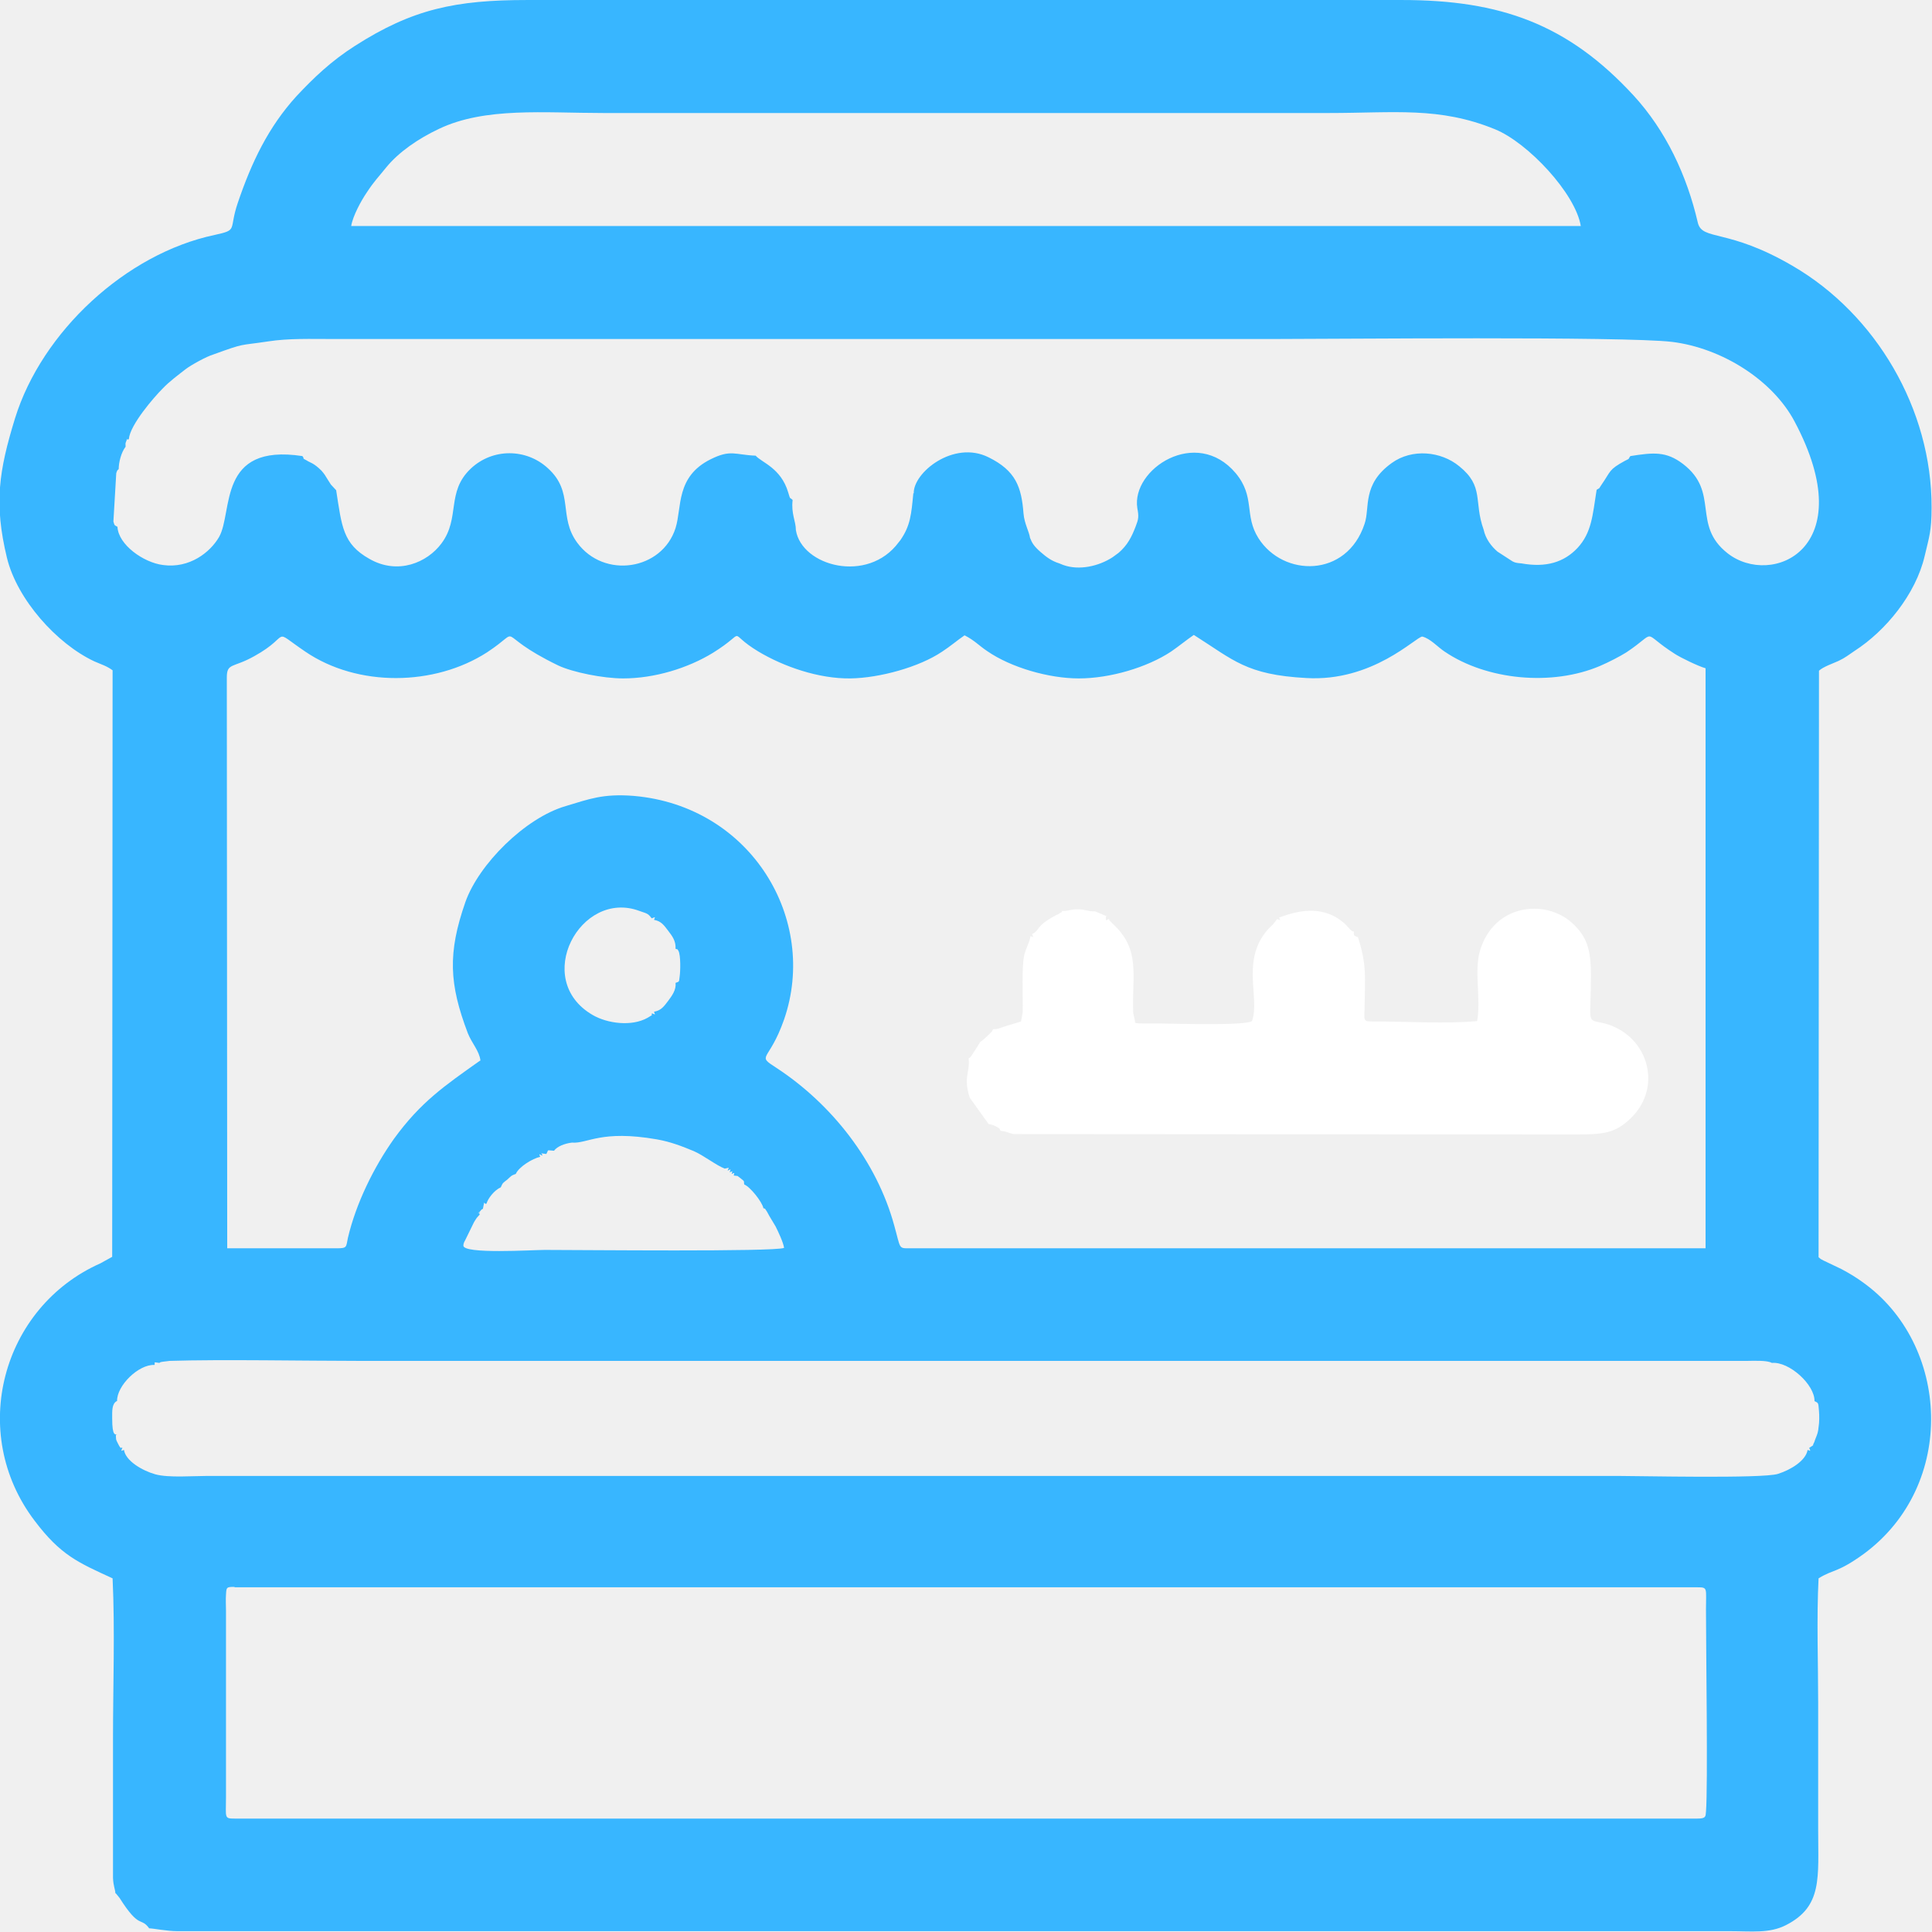
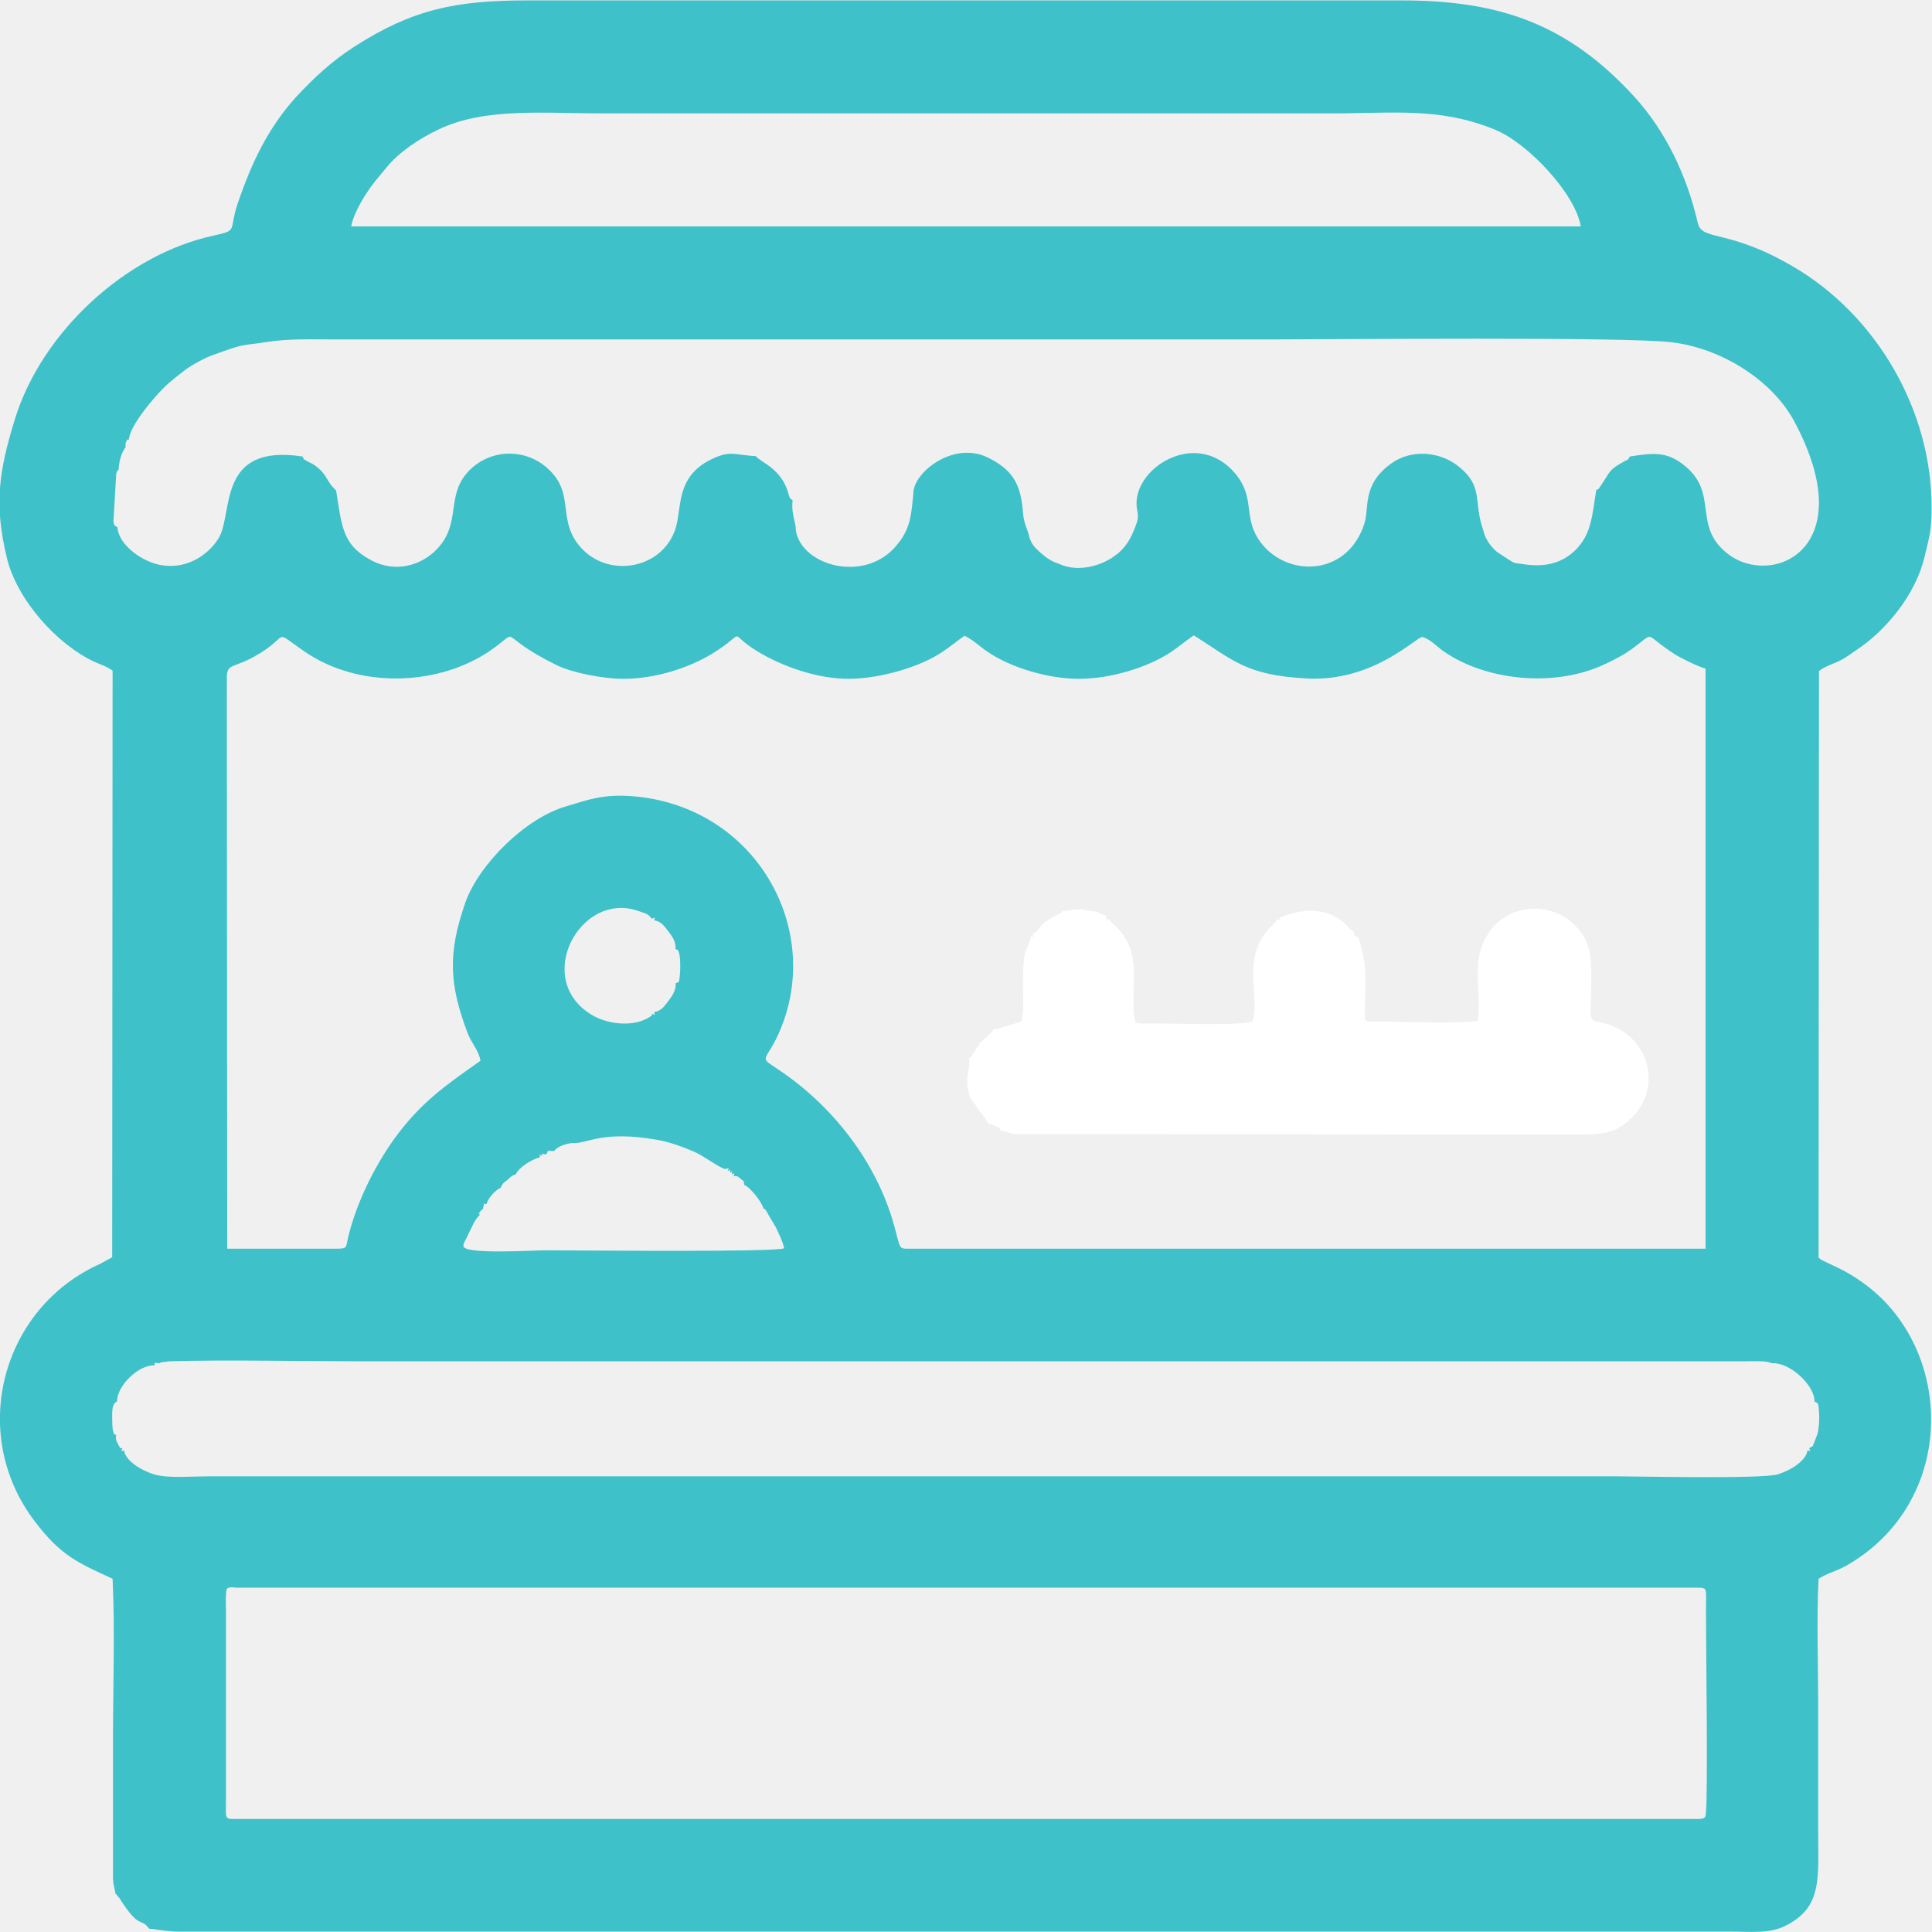
<svg xmlns="http://www.w3.org/2000/svg" xml:space="preserve" width="17.899mm" height="17.903mm" version="1.1" style="shape-rendering:geometricPrecision; text-rendering:geometricPrecision; image-rendering:optimizeQuality; fill-rule:evenodd; clip-rule:evenodd" viewBox="0 0 47.52 47.53">
  <defs>
    <style type="text/css">
   
-     .fil0 {fill:#38B6FF}
+     .fil0 {fill:#3EC1C9}
    .fil1 {fill:white}
   
  </style>
  </defs>
  <g id="Camada_x0020_1">
-     <path class="fil0" d="M5.77 39.05l35.99 0c0.26,0 0.21,0.02 0.21,0.54 -0,0.91 0.05,4.4 0,4.98 -0.01,0.12 0,0.17 -0.21,0.17l-35.99 0c-0.26,0 -0.21,-0.02 -0.21,-0.53l0 -4.58c0,-0.12 -0.01,-0.29 -0,-0.4 0.01,-0.18 0.01,-0.19 0.21,-0.19zm-2.89 -4.58c-0.01,-0.38 0.53,-0.91 0.92,-0.89 0.03,-0.06 -0.06,-0.08 0.12,-0.05 0.02,-0.01 0.01,-0.02 0.09,-0.03 0.06,-0.01 0.11,-0.01 0.16,-0.02 1.26,-0.04 3.38,0 4.67,0l34.14 0c0.14,-0 0.5,-0.02 0.61,0.05 0.43,-0.04 1.06,0.54 1.05,0.94 0.11,0.05 0.09,0.05 0.11,0.24 0.01,0.11 0.01,0.29 -0.01,0.4 -0.01,0.12 -0.03,0.17 -0.07,0.27 -0.03,0.07 -0.02,0.07 -0.05,0.13 -0.05,0.07 0.06,-0 -0.11,0.11 0.03,0.09 0.05,0.08 -0.04,0.05 -0.04,0.26 -0.41,0.49 -0.73,0.59 -0.38,0.12 -3.43,0.05 -3.96,0.05l-34.67 0c-0.36,0 -0.97,0.05 -1.29,-0.04 -0.32,-0.09 -0.73,-0.33 -0.77,-0.6 -0.09,0.03 -0.07,0.04 -0.04,-0.05 -0.04,-0.03 -0.02,0.07 -0.11,-0.11 -0.06,-0.12 -0.04,-0.08 -0.05,-0.21l0.03 0c-0.04,-0.03 -0.12,0.06 -0.12,-0.41 0,-0.18 -0.01,-0.35 0.11,-0.42zm8.91 -4.6c0.03,-0.14 -0.09,0.08 0.02,-0.07 0.05,-0.06 0.03,-0.04 0.07,-0.06l0.02 -0.1c0.02,-0.12 0,0 0.07,-0.03 0.03,-0.12 0.19,-0.33 0.35,-0.4 0.05,-0.12 0.06,-0.11 0.16,-0.19 0.09,-0.08 0.09,-0.1 0.21,-0.14 0.07,-0.17 0.41,-0.38 0.6,-0.42 -0.03,-0.09 -0.04,-0.07 0.05,-0.03 0.02,-0.05 -0.11,-0.07 0.1,-0.04 0.07,-0.12 -0.01,-0.09 0.19,-0.08 0.08,-0.11 0.27,-0.18 0.44,-0.2 0.39,0.03 0.71,-0.32 2.09,-0.08 0.34,0.06 0.62,0.17 0.91,0.29 0.25,0.11 0.55,0.35 0.76,0.43 0.12,-0.02 0.11,-0.05 0.07,0.05 0.09,-0.04 0.08,-0.05 0.05,0.04 0.09,-0.03 0.07,-0.05 0.05,0.04 0.08,-0.03 0.07,-0.04 0.05,0.04 0.14,0.02 0.06,-0.01 0.16,0.06 0.13,0.1 0.08,0.07 0.1,0.16 0.15,0.06 0.44,0.43 0.47,0.58 0.07,0.05 -0.01,-0.06 0.09,0.09 0.02,0.03 0.04,0.08 0.06,0.11 0.06,0.1 0.09,0.15 0.15,0.25 0.06,0.12 0.19,0.39 0.21,0.53 -0.24,0.1 -4.96,0.05 -5.89,0.05 -0.29,0 -2.02,0.11 -2,-0.11 0,-0.04 0.02,-0.09 0.04,-0.12l0.22 -0.45c0.02,-0.03 0.04,-0.07 0.07,-0.11l0.08 -0.09zm4.25 -7.28c0.09,-0.03 0.08,-0.05 0.05,0.04 0.18,0.03 0.25,0.14 0.35,0.27 0.1,0.13 0.19,0.25 0.18,0.44 0.04,0.03 0.03,-0.02 0.07,0.05 0.06,0.11 0.05,0.51 0.03,0.64 -0.02,0.14 -0,0.11 -0.1,0.15 0.02,0.17 -0.09,0.32 -0.18,0.44 -0.1,0.13 -0.17,0.24 -0.35,0.27 0.03,0.09 0.04,0.07 -0.05,0.04 -0.04,0.06 0.08,0 -0.11,0.11 -0.39,0.22 -0.99,0.14 -1.35,-0.07 -1.5,-0.87 -0.3,-3.1 1.15,-2.56 0.16,0.06 0.21,0.05 0.3,0.18zm-4.24 3.51c-0.86,0.61 -1.45,1.01 -2.11,1.92 -0.49,0.69 -0.93,1.58 -1.13,2.43 -0.05,0.23 -0.01,0.26 -0.28,0.26l-2.69 -0 -0.01 -14.04c0,-0.37 0.15,-0.23 0.68,-0.53 0.94,-0.52 0.38,-0.7 1.25,-0.11 1.29,0.88 3.18,0.85 4.47,0.02 0.96,-0.63 0.08,-0.49 1.75,0.32 0.36,0.17 1.11,0.32 1.6,0.32 0.77,0 1.59,-0.25 2.21,-0.63 0.9,-0.56 0.29,-0.53 1.12,-0.03 0.62,0.37 1.48,0.67 2.26,0.66 0.72,-0.01 1.7,-0.28 2.26,-0.66 0.2,-0.13 0.36,-0.27 0.55,-0.4 0.24,0.12 0.35,0.25 0.56,0.39 0.58,0.4 1.51,0.67 2.25,0.67 0.77,0 1.68,-0.27 2.27,-0.66 0.19,-0.13 0.37,-0.28 0.56,-0.41 0.98,0.62 1.29,0.98 2.76,1.06 1.64,0.1 2.7,-1.01 2.86,-1.02 0.2,0.05 0.37,0.25 0.55,0.37 1.03,0.7 2.64,0.86 3.83,0.35 0.21,-0.09 0.48,-0.23 0.64,-0.33 0.81,-0.54 0.32,-0.52 1.2,0.04 0.14,0.09 0.57,0.3 0.75,0.35l0 14.27 -19.59 0c-0.27,0 -0.21,0.01 -0.37,-0.56 -0.43,-1.58 -1.54,-2.99 -2.9,-3.88 -0.51,-0.33 -0.18,-0.13 0.19,-1.19 0.85,-2.46 -0.81,-5.25 -3.7,-5.5 -0.76,-0.06 -1.1,0.08 -1.67,0.25 -1,0.29 -2.14,1.43 -2.47,2.36 -0.44,1.26 -0.4,2.02 0.06,3.23 0.1,0.25 0.28,0.43 0.31,0.67zm10.67 -13.97c-0.05,0.52 -0.07,0.8 -0.32,1.16l-0.04 0.05c-0.76,1.03 -2.39,0.59 -2.53,-0.3 0,-0.22 -0.12,-0.4 -0.08,-0.74 -0.08,-0.08 -0.05,0.01 -0.11,-0.19 -0.18,-0.6 -0.65,-0.73 -0.8,-0.9 -0.51,-0.02 -0.61,-0.16 -1.11,0.09 -0.86,0.43 -0.7,1.18 -0.86,1.69 -0.33,1.04 -1.76,1.26 -2.42,0.36 -0.47,-0.64 -0.07,-1.24 -0.72,-1.83 -0.53,-0.49 -1.36,-0.5 -1.9,0.01 -0.61,0.58 -0.25,1.21 -0.72,1.84 -0.35,0.47 -1.07,0.78 -1.77,0.38 -0.66,-0.37 -0.68,-0.8 -0.82,-1.69l-0.13 -0.14c-0.01,-0.01 -0.04,-0.07 -0.07,-0.11 -0.06,-0.1 -0.09,-0.15 -0.16,-0.23 -0.2,-0.2 -0.29,-0.2 -0.36,-0.25 -0.16,-0.09 -0.03,0 -0.11,-0.11 -2.1,-0.32 -1.7,1.37 -2.05,1.99 -0.22,0.38 -0.73,0.78 -1.38,0.69 -0.48,-0.06 -1.1,-0.5 -1.12,-0.94 -0.06,-0.04 -0.07,-0.01 -0.1,-0.13l0.07 -1.19c0.03,-0.1 0.04,-0.07 0.06,-0.1 -0,-0.16 0.06,-0.41 0.17,-0.55 -0,-0.06 -0.01,-0.08 0.01,-0.12 0.06,-0.16 -0,-0.01 0.07,-0.07 0.03,-0.35 0.62,-1.03 0.83,-1.24 0.16,-0.17 0.39,-0.34 0.57,-0.48 0.13,-0.1 0.51,-0.31 0.68,-0.36 0.8,-0.29 0.61,-0.21 1.34,-0.32 0.51,-0.08 1.05,-0.06 1.61,-0.06 7.7,0 15.4,0 23.1,0 1.52,0 8.64,-0.07 9.83,0.07 1.23,0.15 2.48,0.94 3.02,1.96 1.67,3.14 -0.57,4.09 -1.65,3.24 -0.89,-0.7 -0.18,-1.5 -1.1,-2.2 -0.41,-0.31 -0.72,-0.28 -1.29,-0.19 -0.08,0.11 0.01,0.04 -0.14,0.12 -0.4,0.22 -0.33,0.24 -0.58,0.6 -0.08,0.12 -0.01,0.04 -0.11,0.11 -0.1,0.63 -0.12,1.05 -0.47,1.43 -0.33,0.35 -0.77,0.49 -1.38,0.38 -0.13,-0.01 -0.16,-0.02 -0.22,-0.05l-0.37 -0.24c-0.15,-0.13 -0.29,-0.31 -0.34,-0.54 -0.25,-0.7 0.02,-1.06 -0.6,-1.56 -0.45,-0.37 -1.16,-0.44 -1.66,-0.08 -0.74,0.53 -0.53,1.1 -0.67,1.5 -0.44,1.33 -2,1.31 -2.61,0.35 -0.36,-0.57 -0.07,-1.01 -0.56,-1.6 -0.97,-1.15 -2.57,-0.1 -2.42,0.86 0.04,0.21 0.03,0.27 -0.04,0.45 -0.1,0.26 -0.2,0.46 -0.42,0.65l-0.15 0.11c-0.34,0.22 -0.82,0.33 -1.21,0.19l-0.1 -0.04c-0.19,-0.06 -0.31,-0.15 -0.46,-0.28 -0.16,-0.14 -0.21,-0.22 -0.26,-0.35 -0.02,-0.15 -0.14,-0.35 -0.16,-0.6 -0.05,-0.65 -0.19,-1.05 -0.86,-1.38 -0.86,-0.43 -1.86,0.38 -1.84,0.89zm-13.83 -6.57c0.04,-0.25 0.25,-0.63 0.38,-0.82 0.19,-0.29 0.28,-0.37 0.48,-0.62 0.31,-0.38 0.79,-0.71 1.3,-0.95 1.13,-0.54 2.59,-0.39 4.04,-0.39 5.95,0 11.91,0 17.86,0 1.6,0 2.71,-0.16 4.08,0.4 0.81,0.33 1.98,1.58 2.11,2.38l-30.25 0zm-5.79 41.02l0.09 0.11c0.5,0.79 0.52,0.46 0.73,0.75 0.09,-0 0.44,0.07 0.69,0.07l38.19 -0c0.55,0 0.98,0.06 1.39,-0.15 0.9,-0.46 0.79,-1.16 0.79,-2.36 0,-1.04 0,-2.08 0,-3.12 0,-0.99 -0.04,-2.07 0.01,-3.05 0.37,-0.23 0.46,-0.13 1.11,-0.6 2.31,-1.7 2.12,-5.17 -0.03,-6.69 -0.15,-0.11 -0.33,-0.22 -0.52,-0.32l-0.44 -0.21c-0.11,-0.06 -0.03,-0.01 -0.12,-0.08l0.01 -14.43c0.11,-0.1 0.35,-0.18 0.48,-0.24 0.17,-0.08 0.25,-0.15 0.4,-0.25 0.76,-0.49 1.5,-1.39 1.72,-2.33 0.11,-0.47 0.17,-0.61 0.17,-1.19 0.01,-2.42 -1.37,-4.76 -3.42,-5.95 -1.59,-0.93 -2.22,-0.61 -2.33,-1.06 -0.27,-1.17 -0.79,-2.27 -1.58,-3.13 -1.62,-1.76 -3.28,-2.35 -5.7,-2.35l-21.52 0c-1.76,-0 -2.82,0.22 -4.24,1.13 -0.58,0.37 -1.01,0.78 -1.44,1.24 -0.69,0.76 -1.1,1.62 -1.44,2.62 -0.23,0.68 0.02,0.66 -0.57,0.79 -2.18,0.46 -4.25,2.38 -4.91,4.51 -0.4,1.3 -0.52,2.1 -0.2,3.43 0.25,1.03 1.23,2.12 2.15,2.55 0.18,0.08 0.3,0.11 0.45,0.22l-0.01 14.43 -0.29 0.16c-2.43,1.08 -3.26,4.17 -1.62,6.33 0.64,0.85 1.07,1.03 1.92,1.42 0.06,1.27 0.01,2.65 0.01,3.93l0 2.95c0,0.16 -0,0.33 0,0.49 0.01,0.21 0.05,0.26 0.06,0.38z" />
-     <path class="fil1" d="M26.13 22.43c-0.01,0.01 -0.02,0.02 -0.03,0.02 -0.01,0 -0.02,0.01 -0.03,0.02 -0.01,0.01 -0.05,0.03 -0.06,0.03 -0.56,0.29 -0.41,0.38 -0.62,0.48 0.03,0.09 0.06,0.08 -0.04,0.05 -0.01,0.13 -0.11,0.3 -0.15,0.46 -0.07,0.28 -0.03,1.06 -0.04,1.41l-0.04 0.23 -0.33 0.1c-0.18,0.05 -0.21,0.09 -0.36,0.09 -0.03,0.06 0,0.03 -0.07,0.1 -0.42,0.41 -0.07,-0.03 -0.46,0.55 -0.03,0.05 -0.05,0.05 -0.07,0.07 0.04,0.34 -0.14,0.46 0.03,0.97l0.46 0.64c0.07,0.02 0.09,0.02 0.16,0.05 0.18,0.1 0.07,0.03 0.14,0.12 0.14,0.01 0.21,0.06 0.32,0.08l13.81 0.01c0.7,0 0.98,-0.03 1.36,-0.39 0.85,-0.81 0.4,-2.16 -0.76,-2.37 -0.32,-0.06 -0.21,-0.06 -0.21,-1.15 0,-0.67 -0.11,-0.97 -0.47,-1.3 -0.66,-0.59 -1.92,-0.46 -2.26,0.69 -0.15,0.52 0.03,1.17 -0.07,1.73 -0.73,0.07 -1.73,0.01 -2.49,0.01 -0.31,0 -0.29,0.01 -0.28,-0.29 0.01,-0.82 0.06,-1.08 -0.16,-1.78 -0.07,-0.04 -0.12,-0.02 -0.1,-0.14 -0.08,-0.03 -0.01,0.02 -0.11,-0.07 -0.03,-0.03 -0.04,-0.05 -0.08,-0.09 -0.66,-0.65 -1.53,-0.21 -1.65,-0.19 0.03,0.09 0.04,0.07 -0.05,0.04l-0.1 0.13c-0.86,0.77 -0.3,1.8 -0.52,2.38 -0.15,0.12 -1.98,0.06 -2.22,0.06 -0.12,0 -0.23,0 -0.35,0 -0.41,0 -0.28,-0.02 -0.31,-0.08l-0.04 -0.17c-0.04,-0.96 0.2,-1.56 -0.52,-2.22 -0.09,-0.09 -0.05,-0.05 -0.08,-0.1 -0.1,0.04 -0.07,0.05 -0.07,-0.07l0.04 0.01 -0.31 -0.13c-0.16,0.01 -0.24,-0.05 -0.43,-0.05 -0.19,0 -0.22,0.05 -0.4,0.04z" />
+     <path class="fil0" d="M5.77 39.06l35.99 0c0.26,0 0.21,0.02 0.21,0.54 -0,0.91 0.05,4.4 0,4.98 -0.01,0.12 0,0.17 -0.21,0.17l-35.99 0c-0.26,0 -0.21,-0.02 -0.21,-0.53l0 -4.58c0,-0.12 -0.01,-0.29 -0,-0.4 0.01,-0.18 0.01,-0.19 0.21,-0.19zm-2.89 -4.58c-0.01,-0.38 0.53,-0.91 0.92,-0.89 0.03,-0.06 -0.06,-0.08 0.12,-0.05 0.02,-0.01 0.01,-0.02 0.09,-0.03 0.06,-0.01 0.11,-0.01 0.16,-0.02 1.26,-0.04 3.38,0 4.67,0l34.14 0c0.14,-0 0.5,-0.02 0.61,0.05 0.43,-0.04 1.06,0.54 1.05,0.94 0.11,0.05 0.09,0.05 0.11,0.24 0.01,0.11 0.01,0.29 -0.01,0.4 -0.01,0.12 -0.03,0.17 -0.07,0.27 -0.03,0.07 -0.02,0.07 -0.05,0.13 -0.05,0.07 0.06,-0 -0.11,0.11 0.03,0.09 0.05,0.08 -0.04,0.05 -0.04,0.26 -0.41,0.49 -0.73,0.59 -0.38,0.12 -3.43,0.05 -3.96,0.05l-34.67 0c-0.36,0 -0.97,0.05 -1.29,-0.04 -0.32,-0.09 -0.73,-0.33 -0.77,-0.6 -0.09,0.03 -0.07,0.04 -0.04,-0.05 -0.04,-0.03 -0.02,0.07 -0.11,-0.11 -0.06,-0.12 -0.04,-0.08 -0.05,-0.21l0.03 0c-0.04,-0.03 -0.12,0.06 -0.12,-0.41 0,-0.18 -0.01,-0.35 0.11,-0.42zm8.91 -4.6c0.03,-0.14 -0.09,0.08 0.02,-0.07 0.05,-0.06 0.03,-0.04 0.07,-0.06l0.02 -0.1c0.02,-0.12 0,0 0.07,-0.03 0.03,-0.12 0.19,-0.33 0.35,-0.4 0.05,-0.12 0.06,-0.11 0.16,-0.19 0.09,-0.08 0.09,-0.1 0.21,-0.14 0.07,-0.17 0.41,-0.38 0.6,-0.42 -0.03,-0.09 -0.04,-0.07 0.05,-0.03 0.02,-0.05 -0.11,-0.07 0.1,-0.04 0.07,-0.12 -0.01,-0.09 0.19,-0.08 0.08,-0.11 0.27,-0.18 0.44,-0.2 0.39,0.03 0.71,-0.32 2.09,-0.08 0.34,0.06 0.62,0.17 0.91,0.29 0.25,0.11 0.55,0.35 0.76,0.43 0.12,-0.02 0.11,-0.05 0.07,0.05 0.09,-0.04 0.08,-0.05 0.05,0.04 0.09,-0.03 0.07,-0.05 0.05,0.04 0.08,-0.03 0.07,-0.04 0.05,0.04 0.14,0.02 0.06,-0.01 0.16,0.06 0.13,0.1 0.08,0.07 0.1,0.16 0.15,0.06 0.44,0.43 0.47,0.58 0.07,0.05 -0.01,-0.06 0.09,0.09 0.02,0.03 0.04,0.08 0.06,0.11 0.06,0.1 0.09,0.15 0.15,0.25 0.06,0.12 0.19,0.39 0.21,0.53 -0.24,0.1 -4.96,0.05 -5.89,0.05 -0.29,0 -2.02,0.11 -2,-0.11 0,-0.04 0.02,-0.09 0.04,-0.12l0.22 -0.45c0.02,-0.03 0.04,-0.07 0.07,-0.11l0.08 -0.09zm4.25 -7.28c0.09,-0.03 0.08,-0.05 0.05,0.04 0.18,0.03 0.25,0.14 0.35,0.27 0.1,0.13 0.19,0.25 0.18,0.44 0.04,0.03 0.03,-0.02 0.07,0.05 0.06,0.11 0.05,0.51 0.03,0.64 -0.02,0.14 -0,0.11 -0.1,0.15 0.02,0.17 -0.09,0.32 -0.18,0.44 -0.1,0.13 -0.17,0.24 -0.35,0.27 0.03,0.09 0.04,0.07 -0.05,0.04 -0.04,0.06 0.08,0 -0.11,0.11 -0.39,0.22 -0.99,0.14 -1.35,-0.07 -1.5,-0.87 -0.3,-3.1 1.15,-2.56 0.16,0.06 0.21,0.05 0.3,0.18zm-4.24 3.51c-0.86,0.61 -1.45,1.01 -2.11,1.92 -0.49,0.69 -0.93,1.58 -1.13,2.43 -0.05,0.23 -0.01,0.26 -0.28,0.26l-2.69 -0 -0.01 -14.04c0,-0.37 0.15,-0.23 0.68,-0.53 0.94,-0.52 0.38,-0.7 1.25,-0.11 1.29,0.88 3.18,0.85 4.47,0.02 0.96,-0.63 0.08,-0.49 1.75,0.32 0.36,0.17 1.11,0.32 1.6,0.32 0.77,0 1.59,-0.25 2.21,-0.63 0.9,-0.56 0.29,-0.53 1.12,-0.03 0.62,0.37 1.48,0.67 2.26,0.66 0.72,-0.01 1.7,-0.28 2.26,-0.66 0.2,-0.13 0.36,-0.27 0.55,-0.4 0.24,0.12 0.35,0.25 0.56,0.39 0.58,0.4 1.51,0.67 2.25,0.67 0.77,0 1.68,-0.27 2.27,-0.66 0.19,-0.13 0.37,-0.28 0.56,-0.41 0.98,0.62 1.29,0.98 2.76,1.06 1.64,0.1 2.7,-1.01 2.86,-1.02 0.2,0.05 0.37,0.25 0.55,0.37 1.03,0.7 2.64,0.86 3.83,0.35 0.21,-0.09 0.48,-0.23 0.64,-0.33 0.81,-0.54 0.32,-0.52 1.2,0.04 0.14,0.09 0.57,0.3 0.75,0.35l0 14.27 -19.59 0c-0.27,0 -0.21,0.01 -0.37,-0.56 -0.43,-1.58 -1.54,-2.99 -2.9,-3.88 -0.51,-0.33 -0.18,-0.13 0.19,-1.19 0.85,-2.46 -0.81,-5.25 -3.7,-5.5 -0.76,-0.06 -1.1,0.08 -1.67,0.25 -1,0.29 -2.14,1.43 -2.47,2.36 -0.44,1.26 -0.4,2.02 0.06,3.23 0.1,0.25 0.28,0.43 0.31,0.67zm10.67 -13.97c-0.05,0.52 -0.07,0.8 -0.32,1.16l-0.04 0.05c-0.76,1.03 -2.39,0.59 -2.53,-0.3 0,-0.22 -0.12,-0.4 -0.08,-0.74 -0.08,-0.08 -0.05,0.01 -0.11,-0.19 -0.18,-0.6 -0.65,-0.73 -0.8,-0.9 -0.51,-0.02 -0.61,-0.16 -1.11,0.09 -0.86,0.43 -0.7,1.18 -0.86,1.69 -0.33,1.04 -1.76,1.26 -2.42,0.36 -0.47,-0.64 -0.07,-1.24 -0.72,-1.83 -0.53,-0.49 -1.36,-0.5 -1.9,0.01 -0.61,0.58 -0.25,1.21 -0.72,1.84 -0.35,0.47 -1.07,0.78 -1.77,0.38 -0.66,-0.37 -0.68,-0.8 -0.82,-1.69l-0.13 -0.14c-0.01,-0.01 -0.04,-0.07 -0.07,-0.11 -0.06,-0.1 -0.09,-0.15 -0.16,-0.23 -0.2,-0.2 -0.29,-0.2 -0.36,-0.25 -0.16,-0.09 -0.03,0 -0.11,-0.11 -2.1,-0.32 -1.7,1.37 -2.05,1.99 -0.22,0.38 -0.73,0.78 -1.38,0.69 -0.48,-0.06 -1.1,-0.5 -1.12,-0.94 -0.06,-0.04 -0.07,-0.01 -0.1,-0.13l0.07 -1.19c0.03,-0.1 0.04,-0.07 0.06,-0.1 -0,-0.16 0.06,-0.41 0.17,-0.55 -0,-0.06 -0.01,-0.08 0.01,-0.12 0.06,-0.16 -0,-0.01 0.07,-0.07 0.03,-0.35 0.62,-1.03 0.83,-1.24 0.16,-0.17 0.39,-0.34 0.57,-0.48 0.13,-0.1 0.51,-0.31 0.68,-0.36 0.8,-0.29 0.61,-0.21 1.34,-0.32 0.51,-0.08 1.05,-0.06 1.61,-0.06 7.7,0 15.4,0 23.1,0 1.52,0 8.64,-0.07 9.83,0.07 1.23,0.15 2.48,0.94 3.02,1.96 1.67,3.14 -0.57,4.09 -1.65,3.24 -0.89,-0.7 -0.18,-1.5 -1.1,-2.2 -0.41,-0.31 -0.72,-0.28 -1.3,-0.19 -0.08,0.11 0.01,0.04 -0.14,0.12 -0.4,0.22 -0.33,0.24 -0.58,0.6 -0.08,0.12 -0.01,0.04 -0.11,0.11 -0.1,0.63 -0.12,1.05 -0.47,1.43 -0.33,0.35 -0.77,0.49 -1.38,0.38 -0.13,-0.01 -0.16,-0.02 -0.22,-0.05l-0.37 -0.24c-0.15,-0.13 -0.29,-0.31 -0.34,-0.54 -0.25,-0.7 0.02,-1.06 -0.6,-1.56 -0.45,-0.37 -1.16,-0.44 -1.66,-0.08 -0.74,0.53 -0.53,1.1 -0.67,1.5 -0.44,1.33 -2,1.31 -2.61,0.35 -0.36,-0.57 -0.07,-1.01 -0.56,-1.6 -0.97,-1.15 -2.57,-0.1 -2.42,0.86 0.04,0.21 0.03,0.27 -0.04,0.45 -0.1,0.26 -0.2,0.46 -0.42,0.65l-0.15 0.11c-0.34,0.22 -0.82,0.33 -1.21,0.19l-0.1 -0.04c-0.19,-0.06 -0.31,-0.15 -0.46,-0.28 -0.16,-0.14 -0.21,-0.22 -0.26,-0.35 -0.02,-0.15 -0.14,-0.35 -0.16,-0.6 -0.05,-0.65 -0.19,-1.05 -0.86,-1.38 -0.86,-0.43 -1.86,0.38 -1.84,0.89zm-13.83 -6.57c0.04,-0.25 0.25,-0.63 0.38,-0.82 0.19,-0.29 0.28,-0.37 0.48,-0.62 0.31,-0.38 0.79,-0.71 1.3,-0.95 1.13,-0.54 2.59,-0.39 4.04,-0.39 5.95,0 11.91,0 17.86,0 1.6,0 2.71,-0.16 4.08,0.4 0.81,0.33 1.98,1.58 2.11,2.38l-30.25 0zm-5.79 41.02l0.09 0.11c0.5,0.79 0.52,0.46 0.73,0.75 0.09,-0 0.44,0.07 0.69,0.07l38.19 -0c0.55,0 0.98,0.06 1.39,-0.15 0.9,-0.46 0.79,-1.16 0.79,-2.36 0,-1.04 0,-2.08 0,-3.12 0,-0.99 -0.04,-2.07 0.01,-3.05 0.37,-0.23 0.46,-0.13 1.11,-0.6 2.31,-1.7 2.12,-5.17 -0.03,-6.69 -0.15,-0.11 -0.33,-0.22 -0.52,-0.32l-0.44 -0.21c-0.11,-0.06 -0.03,-0.01 -0.12,-0.08l0.01 -14.43c0.11,-0.1 0.35,-0.18 0.48,-0.24 0.17,-0.08 0.25,-0.15 0.4,-0.25 0.76,-0.49 1.5,-1.39 1.72,-2.33 0.11,-0.47 0.17,-0.61 0.17,-1.19 0.01,-2.42 -1.37,-4.76 -3.42,-5.95 -1.59,-0.93 -2.22,-0.61 -2.33,-1.06 -0.27,-1.17 -0.79,-2.27 -1.58,-3.13 -1.62,-1.76 -3.28,-2.35 -5.7,-2.35l-21.52 0c-1.76,-0 -2.82,0.22 -4.24,1.13 -0.58,0.37 -1.01,0.78 -1.44,1.24 -0.69,0.76 -1.1,1.62 -1.44,2.62 -0.23,0.68 0.02,0.66 -0.57,0.79 -2.18,0.46 -4.25,2.38 -4.91,4.51 -0.4,1.3 -0.52,2.1 -0.2,3.43 0.25,1.03 1.23,2.12 2.15,2.55 0.18,0.08 0.3,0.11 0.45,0.22l-0.01 14.43 -0.29 0.16c-2.43,1.08 -3.26,4.17 -1.62,6.33 0.64,0.85 1.07,1.03 1.92,1.42 0.06,1.27 0.01,2.65 0.01,3.93l0 2.95c0,0.16 -0,0.33 0,0.49 0.01,0.21 0.05,0.26 0.06,0.38z" />
+     <path class="fil1" d="M26.14 22.43c-0.01,0.01 -0.02,0.02 -0.03,0.02 -0.01,0 -0.02,0.01 -0.03,0.02 -0.01,0.01 -0.05,0.03 -0.06,0.03 -0.56,0.29 -0.41,0.38 -0.62,0.48 0.03,0.09 0.06,0.08 -0.04,0.05 -0.01,0.13 -0.11,0.3 -0.15,0.46 -0.07,0.28 -0.03,1.06 -0.04,1.41l-0.04 0.23 -0.33 0.1c-0.18,0.05 -0.21,0.09 -0.36,0.09 -0.03,0.06 0,0.03 -0.07,0.1 -0.42,0.41 -0.07,-0.03 -0.46,0.55 -0.03,0.05 -0.05,0.05 -0.07,0.07 0.04,0.34 -0.14,0.46 0.03,0.97l0.46 0.64c0.07,0.02 0.09,0.02 0.16,0.05 0.18,0.1 0.07,0.03 0.14,0.12 0.14,0.01 0.21,0.06 0.32,0.08l13.81 0.01c0.7,0 0.98,-0.03 1.36,-0.39 0.85,-0.81 0.4,-2.16 -0.76,-2.37 -0.32,-0.06 -0.21,-0.06 -0.21,-1.15 0,-0.67 -0.11,-0.97 -0.47,-1.3 -0.66,-0.59 -1.92,-0.46 -2.26,0.69 -0.15,0.52 0.03,1.17 -0.07,1.73 -0.73,0.07 -1.73,0.01 -2.49,0.01 -0.31,0 -0.29,0.01 -0.28,-0.29 0.01,-0.82 0.06,-1.08 -0.16,-1.78 -0.07,-0.04 -0.12,-0.02 -0.1,-0.14 -0.08,-0.03 -0.01,0.02 -0.11,-0.07 -0.03,-0.03 -0.04,-0.05 -0.08,-0.09 -0.66,-0.65 -1.53,-0.21 -1.65,-0.19 0.03,0.09 0.04,0.07 -0.05,0.04l-0.1 0.13c-0.86,0.77 -0.3,1.8 -0.52,2.38 -0.15,0.12 -1.98,0.06 -2.22,0.06 -0.12,0 -0.23,0 -0.35,0 -0.41,0 -0.28,-0.02 -0.31,-0.08l-0.04 -0.17c-0.04,-0.96 0.2,-1.56 -0.52,-2.22 -0.09,-0.09 -0.05,-0.05 -0.08,-0.1 -0.1,0.04 -0.07,0.05 -0.07,-0.07l0.04 0.01 -0.31 -0.13c-0.16,0.01 -0.24,-0.05 -0.43,-0.05 -0.19,0 -0.22,0.05 -0.4,0.04z" />
  </g>
</svg>
